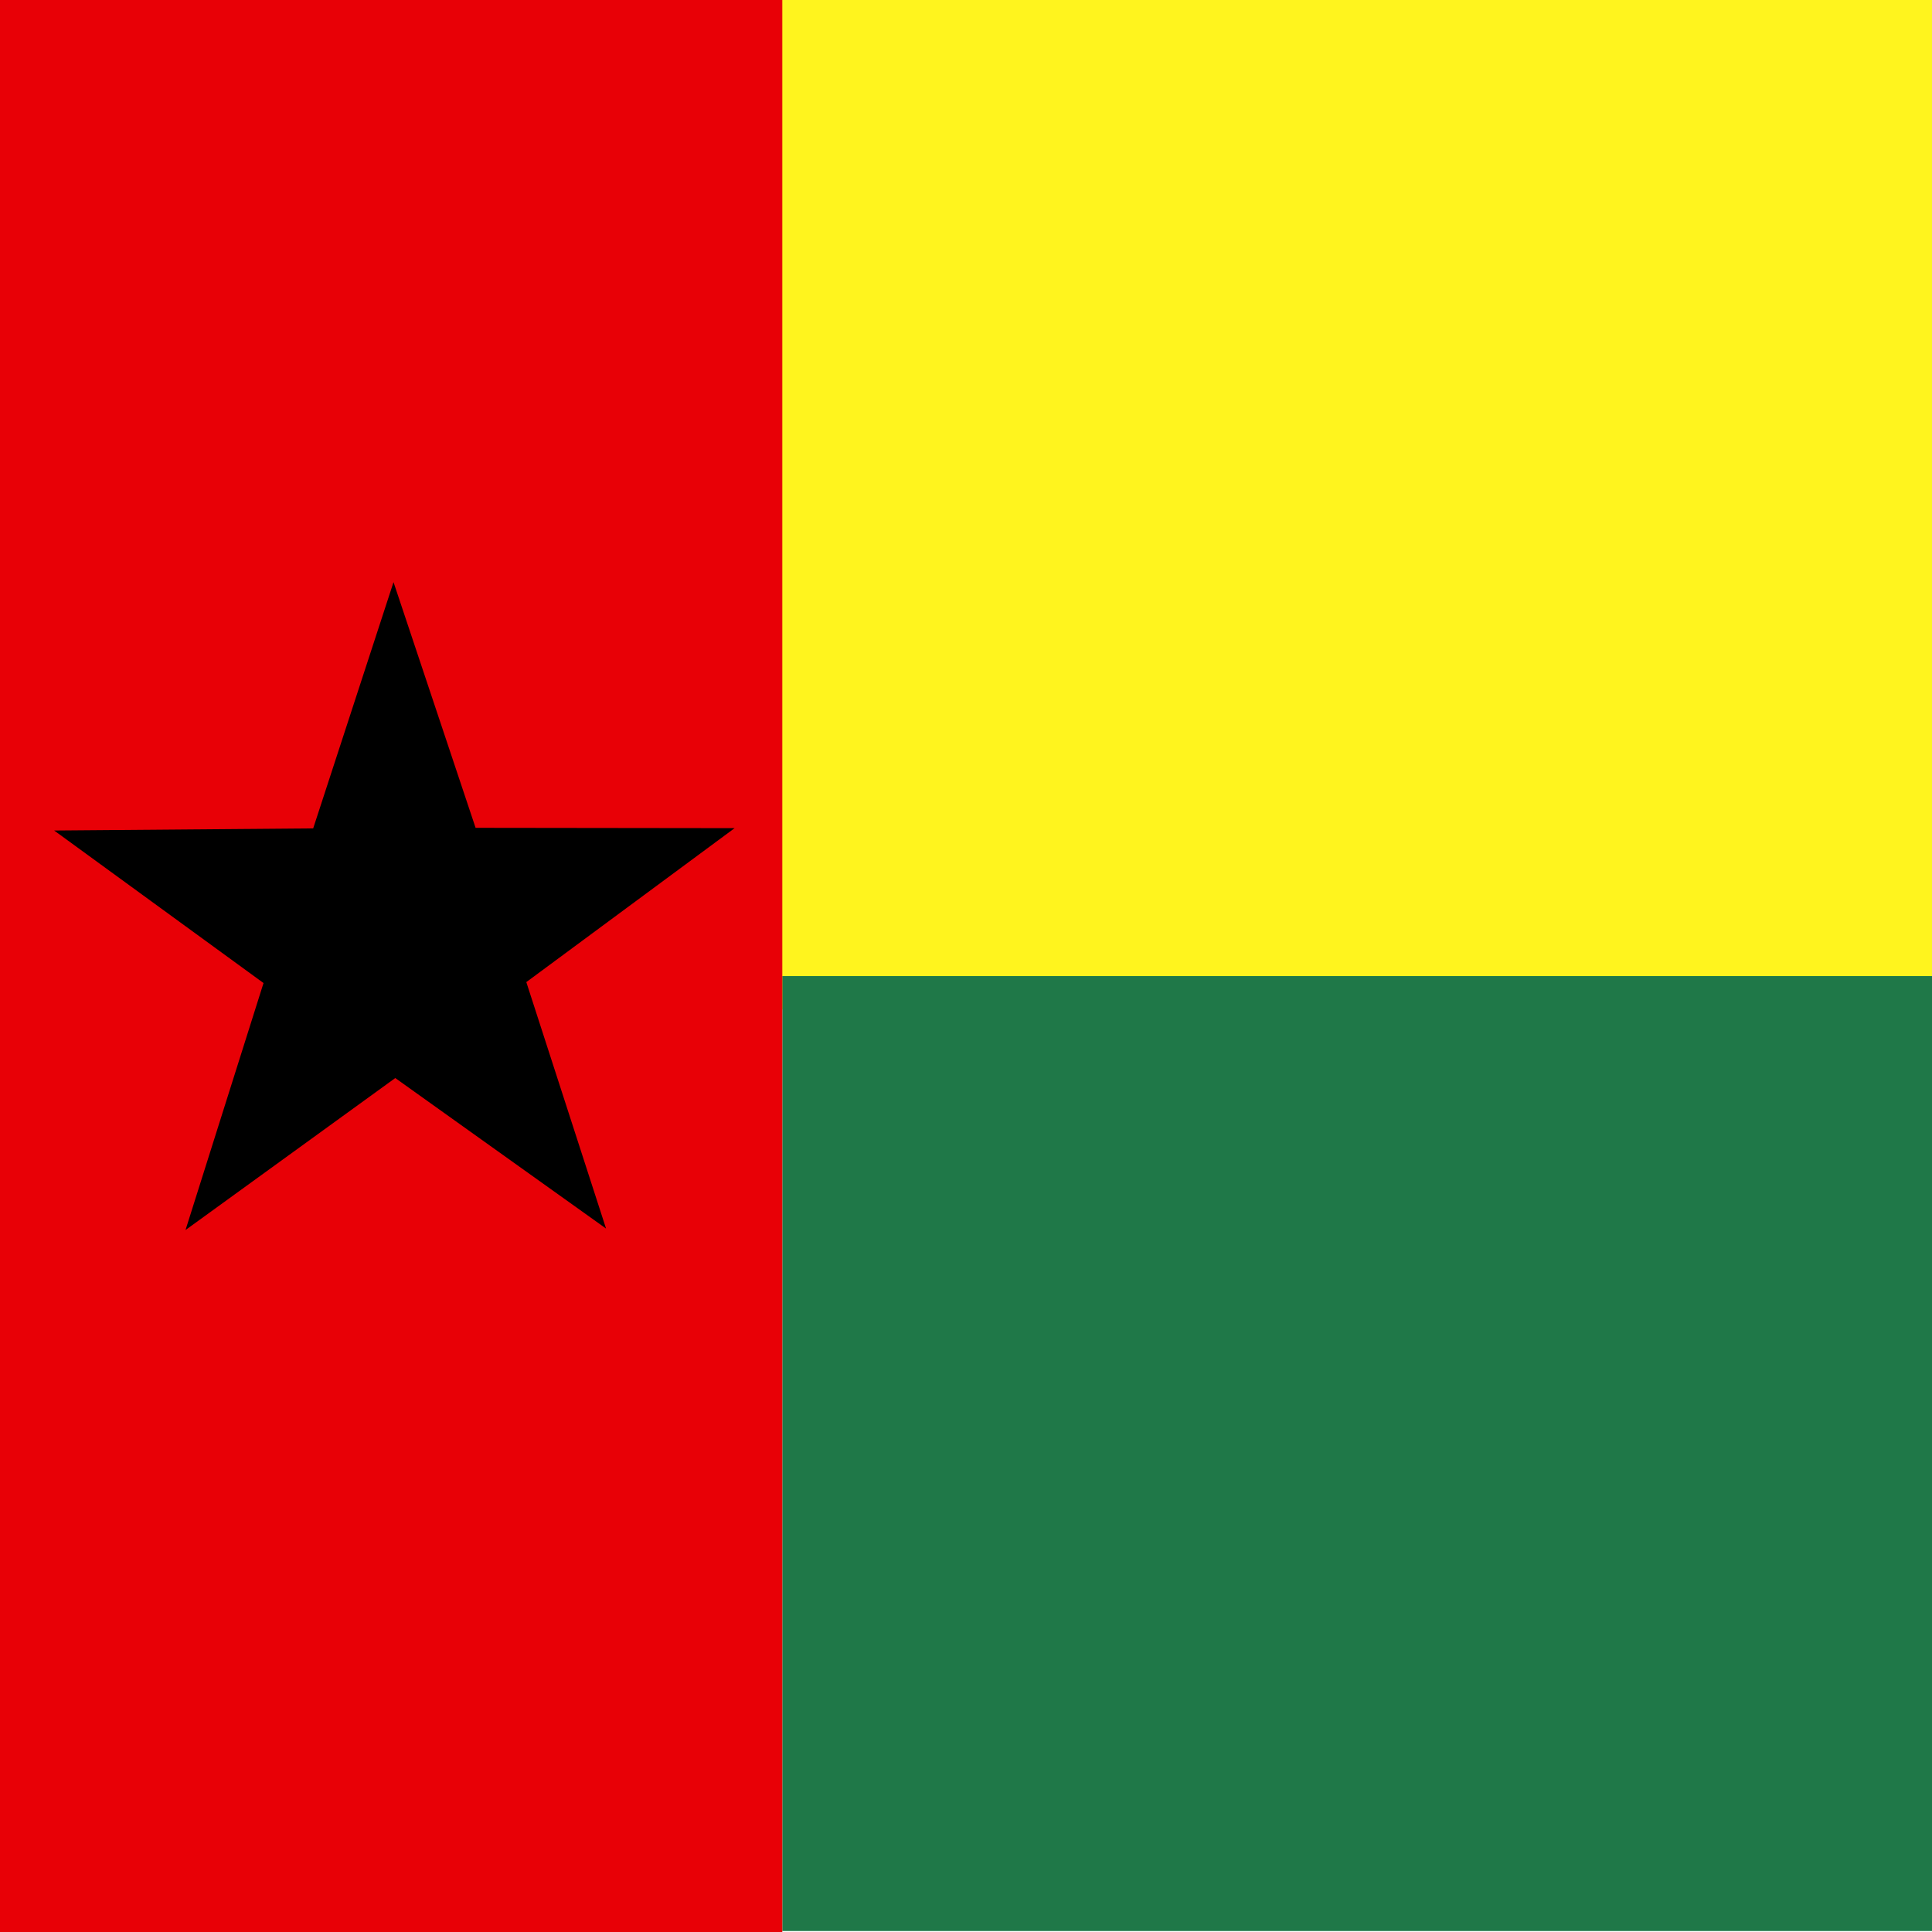
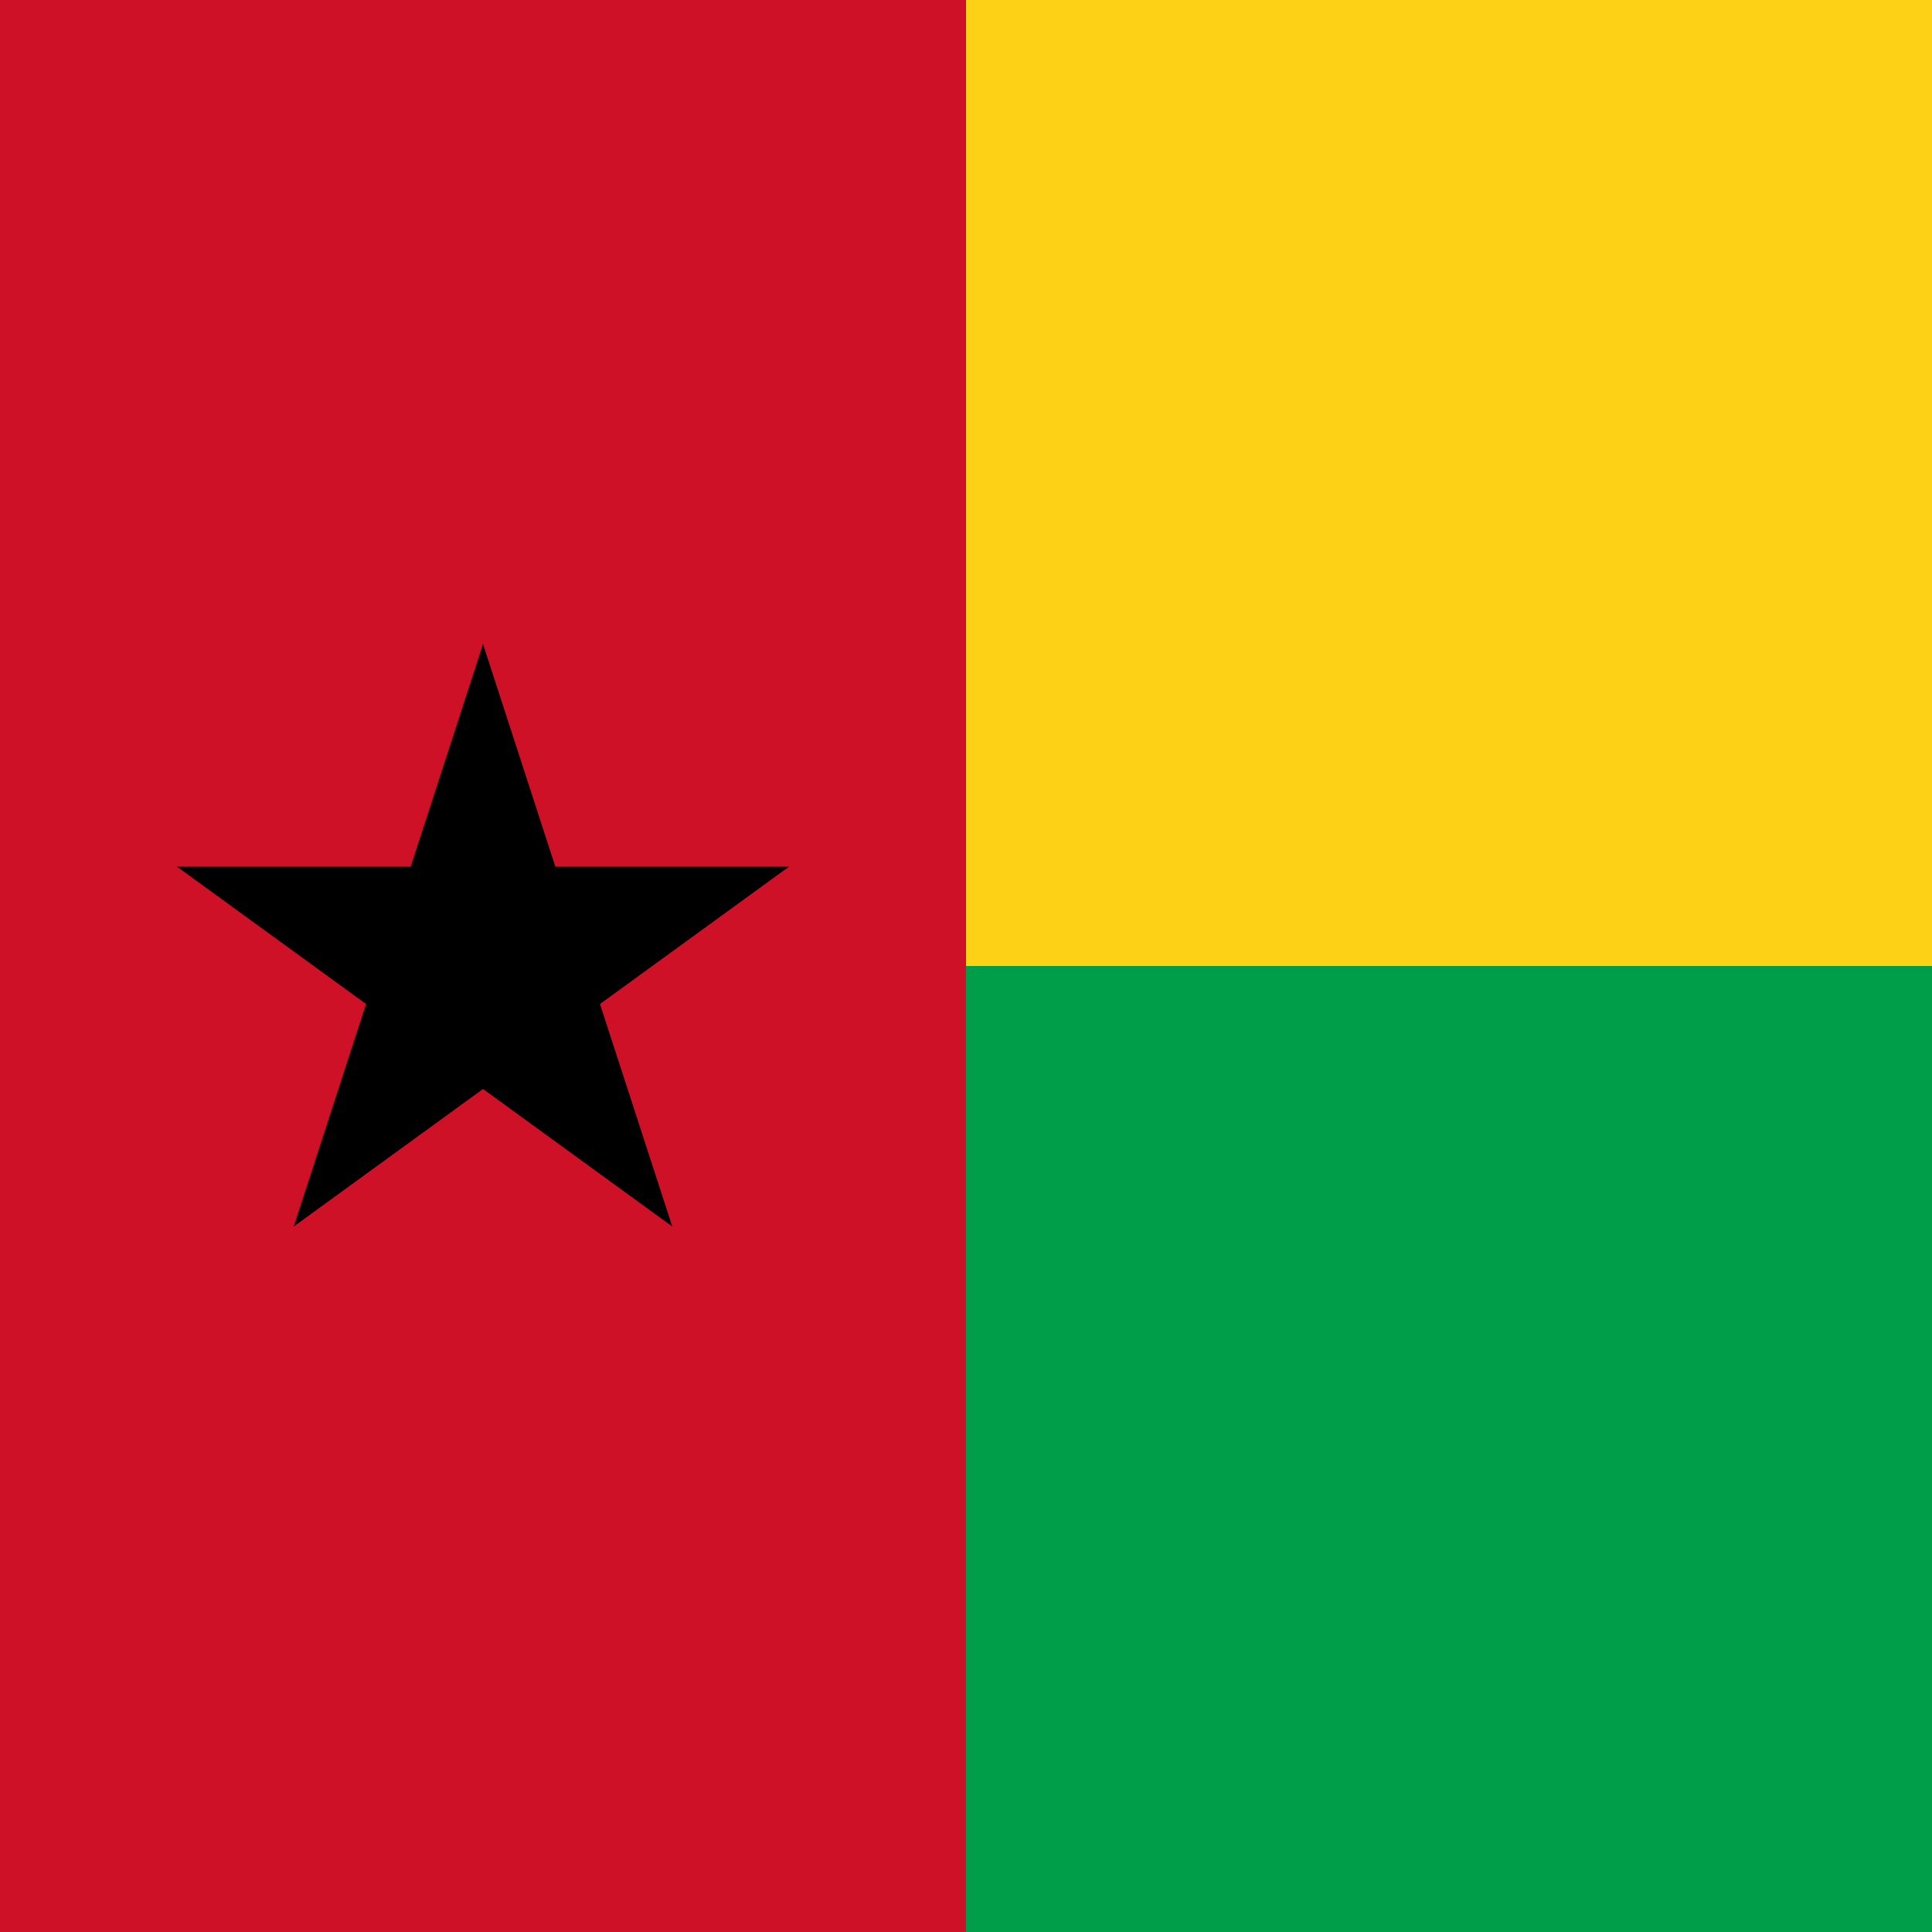
- <svg xmlns="http://www.w3.org/2000/svg" height="512" width="512" version="1">
-   <defs>
-     <clipPath id="a">
-       <path fill-opacity=".67" d="M0 0h512v512H0z" />
-     </clipPath>
-   </defs>
-   <g fill-rule="evenodd" clip-path="url(#a)">
-     <path fill="#fff41e" d="M159.45-60.328h375.7v327.84h-375.7z" />
-     <path fill="#1f7848" d="M207.32 258.67H512v253.07H207.32z" />
-     <path fill="#e80006" d="M0 0h207.32v512H0z" />
-     <path d="M160.61 325.58l-55.86-39.888-55.587 40.28 20.674-65.457-55.485-40.42 68.645-.563 21.29-65.258 21.748 65.108 68.645.086-55.2 40.8 21.13 65.312z" />
+ <svg xmlns="http://www.w3.org/2000/svg" xmlns:xlink="http://www.w3.org/1999/xlink" height="512" width="512" version="1">
+   <path fill="#ce1126" d="M0 0h256v512H0z" />
+   <path fill="#fcd116" d="M256 0h256v256H256z" />
+   <path fill="#009e49" d="M256 256h256v256H256z" />
+   <g id="b" transform="matrix(85.33334 0 0 85.33334 128 256)">
+     <path id="a" d="M0-1v1h.5" transform="rotate(18 0 -1)" />
+     <use height="100%" width="100%" xlink:href="#a" transform="scale(-1 1)" />
  </g>
+   <use height="100%" width="100%" xlink:href="#b" transform="rotate(72 128 256)" />
+   <use height="100%" width="100%" xlink:href="#b" transform="rotate(144 128 256)" />
+   <use height="100%" width="100%" xlink:href="#b" transform="rotate(-144 128 256)" />
+   <use height="100%" width="100%" xlink:href="#b" transform="rotate(-72 128 256)" />
</svg>
